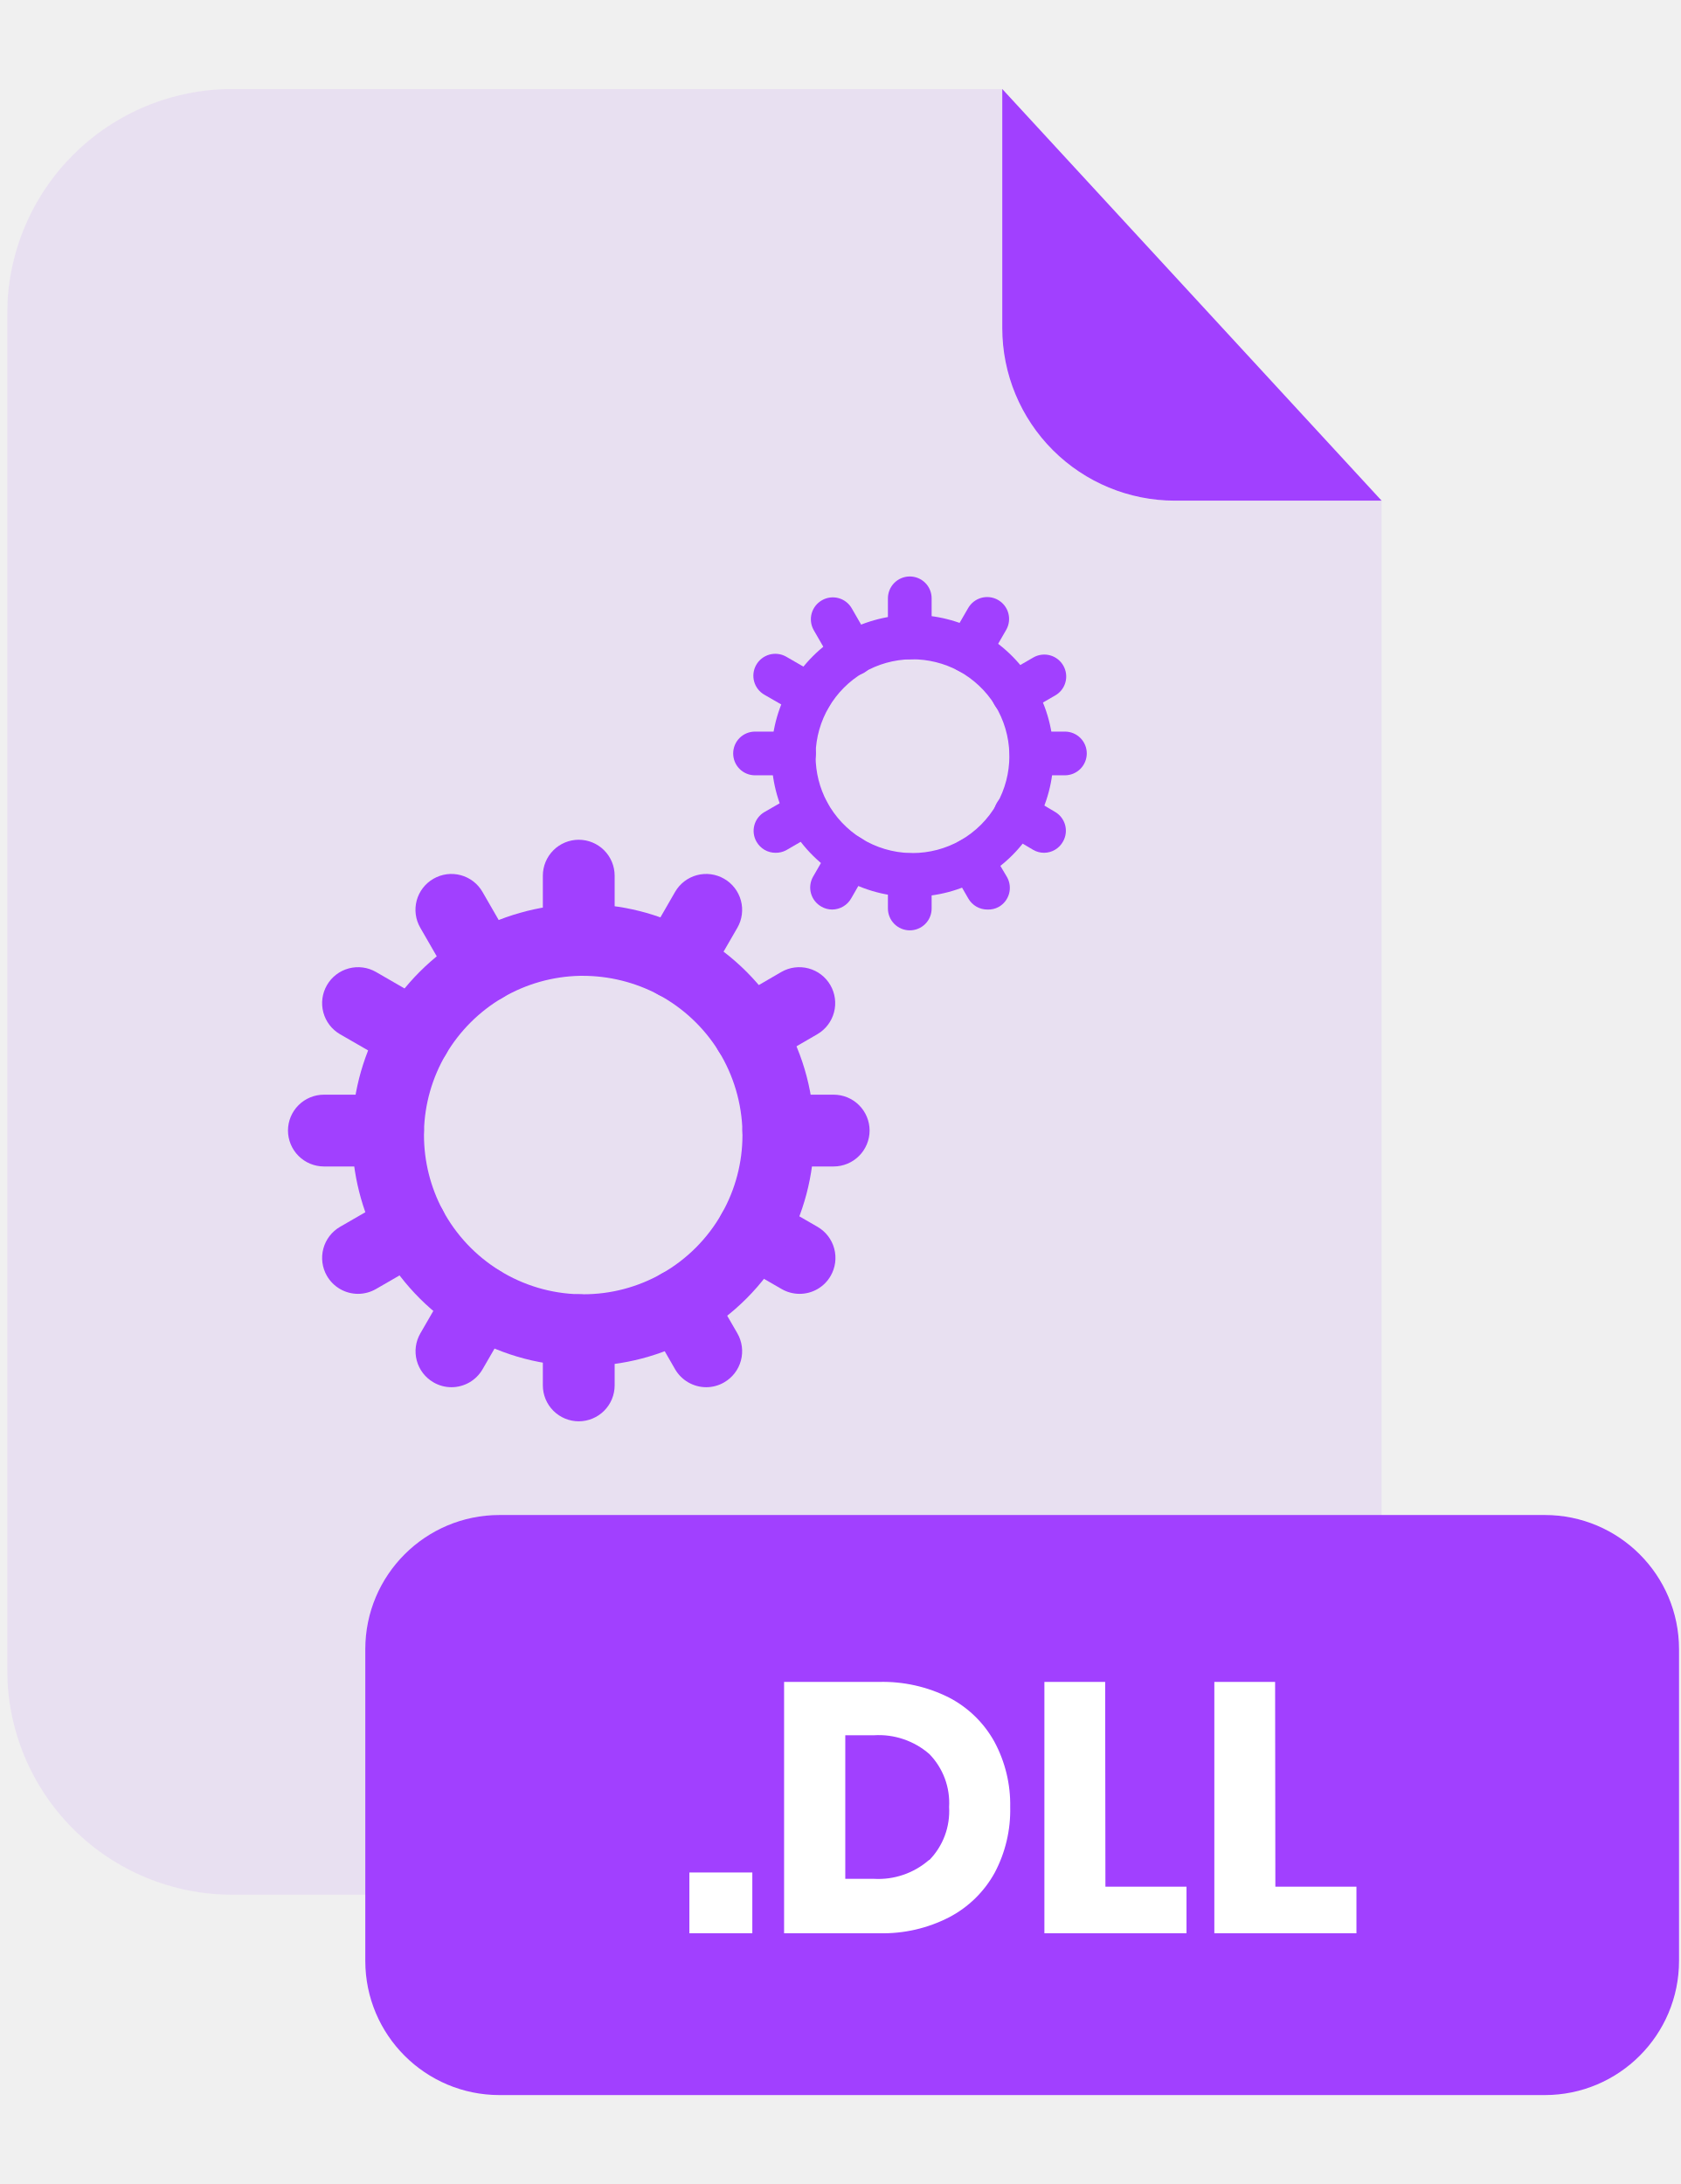
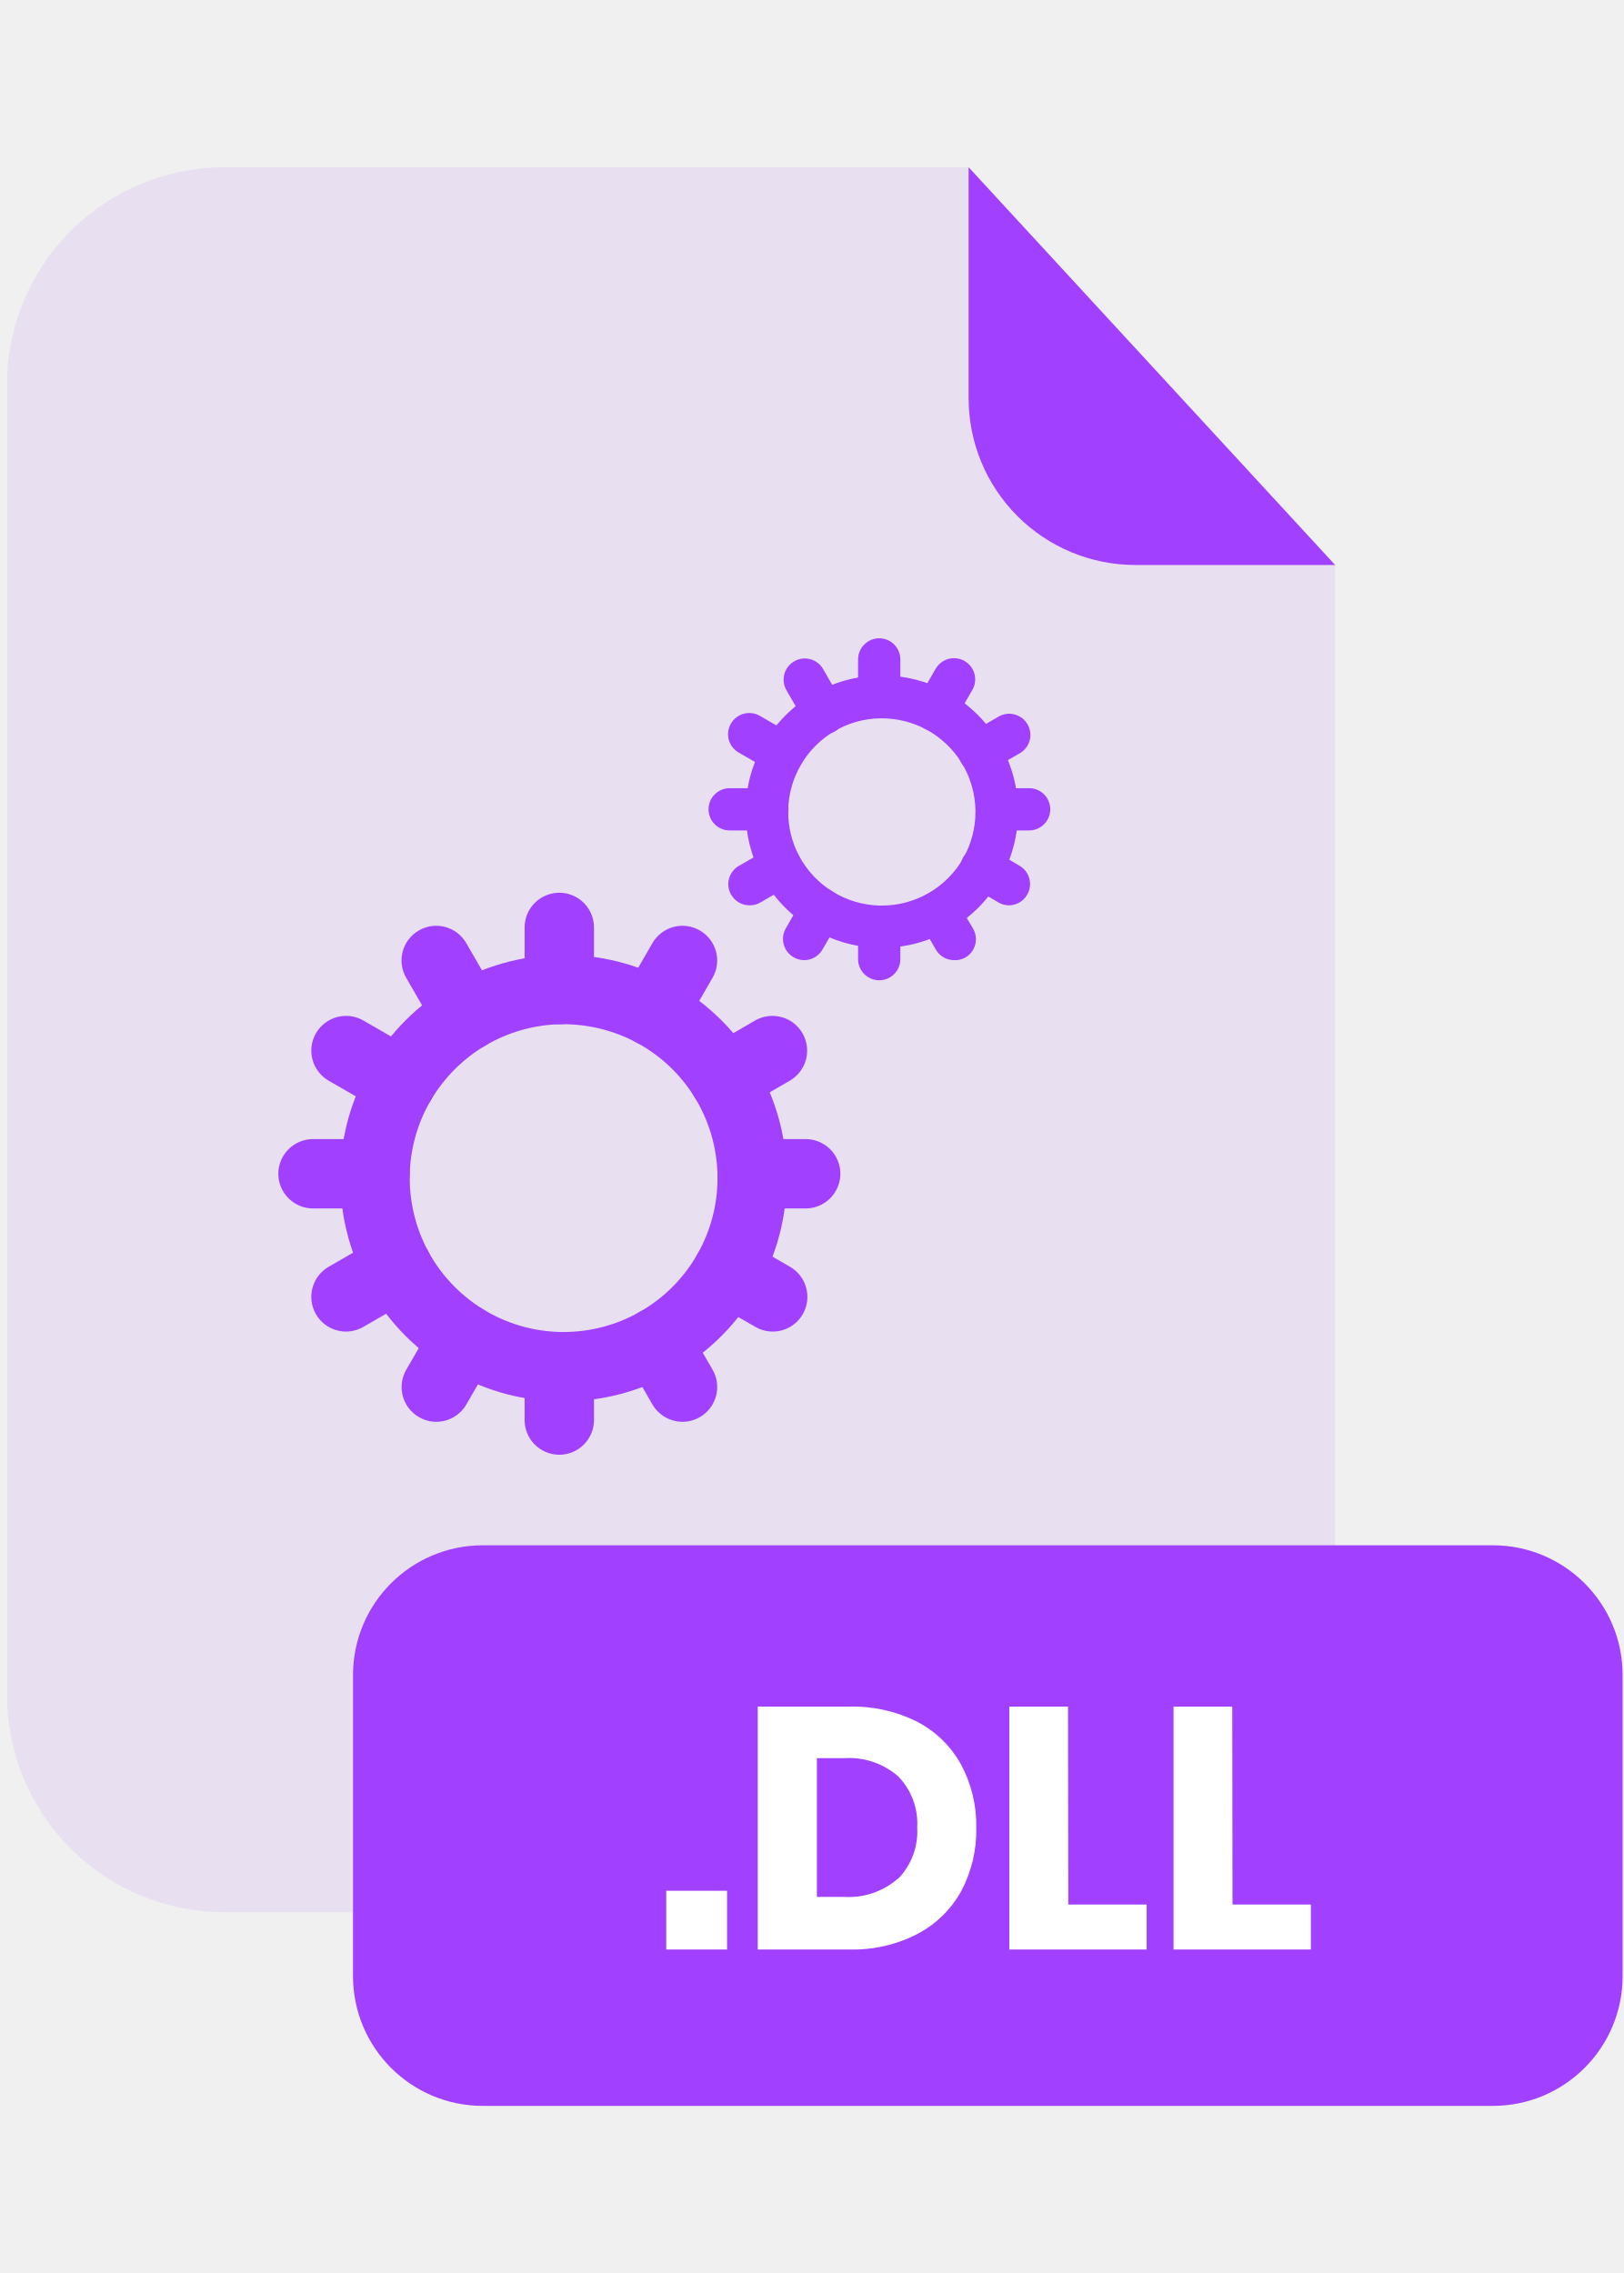
- <svg xmlns="http://www.w3.org/2000/svg" width="100" height="130" viewBox="0 0 201 240" fill="none">
+ <svg xmlns="http://www.w3.org/2000/svg" width="40" height="56" viewBox="0 0 201 240" fill="none">
  <g clip-path="url(#clip0_2_542)">
    <g opacity="0.3">
      <path opacity="0.3" d="M140.53 49.25C135.06 49.245 129.816 47.069 125.948 43.202C122.081 39.334 119.905 34.09 119.9 28.62V0H27.77C20.633 0 13.788 2.835 8.742 7.882C3.695 12.928 0.86 19.773 0.86 26.91V189.13C0.86 196.267 3.695 203.112 8.742 208.158C13.788 213.205 20.633 216.04 27.77 216.04H138.37C145.507 216.04 152.352 213.205 157.398 208.158C162.445 203.112 165.28 196.267 165.28 189.13V49.25H140.53Z" fill="#A140FF" />
    </g>
    <path d="M165.28 49.25H140.53C135.06 49.245 129.816 47.069 125.948 43.202C122.081 39.334 119.905 34.09 119.9 28.62V0L165.28 49.25Z" fill="#A140FF" />
    <path d="M184.8 170.61H59.76C50.89 170.61 43.7 177.8 43.7 186.67V223.95C43.7 232.82 50.89 240.01 59.76 240.01H184.8C193.67 240.01 200.86 232.82 200.86 223.95V186.67C200.86 177.8 193.67 170.61 184.8 170.61Z" fill="#A140FF" />
    <path d="M90 213.38V220.65H82.47V213.38H90Z" fill="white" />
    <path d="M119 213.4C117.751 215.673 115.858 217.527 113.56 218.73C110.978 220.061 108.104 220.721 105.2 220.65H93.8V190.58H105.15C108.055 190.503 110.933 191.146 113.53 192.45C115.815 193.636 117.7 195.469 118.95 197.72C120.246 200.123 120.901 202.82 120.85 205.55C120.914 208.282 120.277 210.984 119 213.4ZM111.18 211.89C111.992 211.055 112.622 210.06 113.028 208.969C113.434 207.877 113.609 206.713 113.54 205.55C113.609 204.387 113.434 203.223 113.028 202.131C112.622 201.04 111.992 200.045 111.18 199.21C109.354 197.62 106.977 196.812 104.56 196.96H101.12V214.14H104.56C106.96 214.275 109.317 213.468 111.13 211.89H111.18Z" fill="white" />
    <path d="M132.24 215.08H141.94V220.65H124.94V190.58H132.21L132.24 215.08Z" fill="white" />
    <path d="M152.57 215.08H162.27V220.65H145.27V190.58H152.54L152.57 215.08Z" fill="white" />
    <path d="M69.24 159.4C68.1 159.4 67.006 158.947 66.2 158.141C65.393 157.334 64.94 156.24 64.94 155.1V148.49C64.94 147.926 65.051 147.367 65.268 146.846C65.484 146.325 65.8 145.852 66.2 145.453C66.599 145.055 67.074 144.739 67.595 144.524C68.117 144.309 68.676 144.199 69.24 144.2C70.378 144.2 71.469 144.652 72.273 145.457C73.078 146.261 73.53 147.352 73.53 148.49V155.1C73.53 156.239 73.078 157.331 72.274 158.137C71.47 158.943 70.379 159.397 69.24 159.4Z" fill="#A140FF" />
    <path d="M69.24 106.1C68.676 106.101 68.117 105.991 67.595 105.776C67.074 105.561 66.599 105.246 66.2 104.847C65.8 104.449 65.484 103.975 65.268 103.454C65.051 102.933 64.94 102.374 64.94 101.81V94.12C64.94 92.98 65.393 91.886 66.2 91.079C67.006 90.273 68.1 89.82 69.24 89.82C70.379 89.823 71.47 90.277 72.274 91.083C73.078 91.889 73.53 92.981 73.53 94.12V101.81C73.53 102.948 73.078 104.039 72.273 104.844C71.469 105.648 70.378 106.1 69.24 106.1Z" fill="#A140FF" />
    <path d="M84.49 155.32C83.735 155.319 82.993 155.12 82.338 154.743C81.684 154.366 81.139 153.823 80.76 153.17L77.56 147.61C76.991 146.623 76.836 145.451 77.131 144.35C77.425 143.25 78.144 142.311 79.13 141.74C80.118 141.172 81.291 141.019 82.392 141.315C83.493 141.611 84.431 142.332 85 143.32L88.21 148.87C88.778 149.858 88.931 151.031 88.635 152.132C88.339 153.233 87.618 154.171 86.63 154.74C85.98 155.119 85.242 155.319 84.49 155.32Z" fill="#A140FF" />
    <path d="M57.94 109.32C57.184 109.321 56.441 109.123 55.787 108.746C55.132 108.368 54.588 107.825 54.21 107.17L50.28 100.35C49.997 99.862 49.813 99.324 49.739 98.765C49.665 98.206 49.702 97.638 49.847 97.094C49.993 96.549 50.245 96.039 50.589 95.592C50.932 95.145 51.361 94.771 51.85 94.49C52.338 94.207 52.878 94.023 53.437 93.948C53.997 93.874 54.566 93.911 55.111 94.057C55.656 94.203 56.167 94.455 56.615 94.798C57.063 95.142 57.438 95.571 57.72 96.06L61.65 102.88C61.933 103.368 62.117 103.908 62.192 104.467C62.266 105.027 62.229 105.596 62.083 106.141C61.937 106.686 61.685 107.197 61.342 107.645C60.998 108.093 60.569 108.468 60.08 108.75C59.429 109.125 58.691 109.321 57.94 109.32Z" fill="#A140FF" />
    <path d="M95.65 144.15C94.895 144.148 94.154 143.948 93.5 143.57L87.94 140.36C86.955 139.791 86.236 138.854 85.942 137.755C85.647 136.656 85.801 135.485 86.37 134.5C86.939 133.512 87.877 132.791 88.978 132.495C90.079 132.199 91.252 132.352 92.24 132.92L97.8 136.13C98.786 136.701 99.505 137.64 99.799 138.74C100.094 139.841 99.939 141.013 99.37 142C98.995 142.654 98.453 143.198 97.799 143.576C97.146 143.953 96.405 144.151 95.65 144.15Z" fill="#A140FF" />
    <path d="M49.64 117.6C48.888 117.597 48.151 117.397 47.5 117.02L40.68 113.09C39.694 112.519 38.975 111.58 38.681 110.48C38.386 109.379 38.541 108.207 39.11 107.22C39.679 106.232 40.617 105.511 41.718 105.215C42.819 104.919 43.992 105.071 44.98 105.64L51.8 109.58C52.786 110.151 53.505 111.09 53.799 112.19C54.094 113.291 53.939 114.463 53.37 115.45C52.992 116.104 52.448 116.648 51.794 117.025C51.139 117.403 50.396 117.601 49.64 117.6Z" fill="#A140FF" />
    <path d="M99.73 128.91H93.11C91.971 128.907 90.878 128.453 90.072 127.648C89.266 126.842 88.813 125.75 88.81 124.61C88.813 123.471 89.267 122.38 90.073 121.576C90.879 120.772 91.971 120.32 93.11 120.32H99.73C100.869 120.32 101.961 120.772 102.767 121.576C103.573 122.38 104.027 123.471 104.03 124.61C104.027 125.75 103.573 126.842 102.768 127.648C101.962 128.453 100.87 128.907 99.73 128.91Z" fill="#A140FF" />
    <path d="M46.43 128.91H38.75C37.61 128.907 36.518 128.453 35.712 127.648C34.907 126.842 34.453 125.75 34.45 124.61C34.453 123.471 34.907 122.38 35.713 121.576C36.519 120.772 37.611 120.32 38.75 120.32H46.43C47.568 120.32 48.659 120.772 49.463 121.577C50.268 122.381 50.72 123.472 50.72 124.61C50.72 125.749 50.268 126.841 49.464 127.647C48.66 128.453 47.569 128.907 46.43 128.91Z" fill="#A140FF" />
    <path d="M89.62 117.14C88.864 117.141 88.121 116.943 87.467 116.565C86.812 116.188 86.268 115.645 85.89 114.99C85.609 114.501 85.427 113.962 85.354 113.404C85.281 112.845 85.319 112.277 85.466 111.732C85.613 111.188 85.865 110.678 86.209 110.232C86.553 109.785 86.981 109.411 87.47 109.13L93.47 105.64C94.458 105.071 95.632 104.919 96.732 105.215C97.833 105.511 98.771 106.232 99.34 107.22C99.909 108.207 100.064 109.379 99.769 110.48C99.475 111.58 98.756 112.519 97.77 113.09L91.77 116.57C91.117 116.948 90.375 117.145 89.62 117.14Z" fill="#A140FF" />
    <path d="M42.83 144.15C42.076 144.149 41.335 143.95 40.682 143.573C40.029 143.196 39.487 142.653 39.11 142C38.541 141.013 38.386 139.841 38.681 138.74C38.975 137.64 39.694 136.701 40.68 136.13L47.04 132.46C48.028 131.893 49.199 131.741 50.299 132.035C51.399 132.329 52.337 133.046 52.91 134.03C53.479 135.017 53.634 136.189 53.339 137.29C53.045 138.39 52.326 139.329 51.34 139.9L44.98 143.57C44.327 143.948 43.585 144.148 42.83 144.15Z" fill="#A140FF" />
    <path d="M69.77 152.79H69.08C64.165 152.684 59.37 151.253 55.2 148.65C51.078 146.094 47.698 142.501 45.4 138.23C43.252 134.208 42.125 129.72 42.12 125.16C42.12 124.92 42.12 124.7 42.12 124.47C42.238 119.771 43.553 115.18 45.94 111.13C48.324 107.086 51.696 103.714 55.74 101.33C59.806 98.941 64.415 97.63 69.13 97.52H69.76C74.326 97.514 78.821 98.645 82.84 100.81C87.108 103.101 90.698 106.473 93.25 110.59C95.859 114.78 97.289 119.596 97.39 124.53C97.39 124.7 97.39 124.92 97.39 125.16C97.391 129.934 96.154 134.627 93.8 138.78C91.339 143.139 87.737 146.745 83.38 149.21C79.228 151.558 74.54 152.792 69.77 152.79ZM69.66 106.1H69.39C66.127 106.166 62.935 107.068 60.12 108.72C57.328 110.364 54.998 112.69 53.35 115.48C51.701 118.282 50.795 121.459 50.72 124.71C50.72 124.89 50.72 125.02 50.72 125.15C50.721 128.289 51.494 131.38 52.97 134.15C54.556 137.102 56.891 139.585 59.74 141.35C62.625 143.14 65.936 144.124 69.33 144.2H69.77C73.061 144.204 76.297 143.353 79.16 141.73C82.167 140.028 84.653 137.539 86.35 134.53C87.971 131.67 88.822 128.438 88.82 125.15V124.77C88.746 121.354 87.762 118.019 85.97 115.11C84.203 112.271 81.724 109.944 78.78 108.36C75.972 106.868 72.84 106.092 69.66 106.1Z" fill="#A140FF" />
    <path d="M80.8 108.87C80.049 108.872 79.311 108.675 78.66 108.3C78.171 108.018 77.742 107.643 77.398 107.195C77.054 106.747 76.803 106.236 76.657 105.691C76.511 105.146 76.474 104.577 76.548 104.017C76.623 103.458 76.807 102.918 77.09 102.43L80.76 96.06C81.042 95.571 81.417 95.142 81.865 94.798C82.313 94.455 82.824 94.203 83.369 94.057C83.915 93.911 84.483 93.874 85.043 93.948C85.602 94.023 86.142 94.207 86.63 94.49C87.119 94.771 87.547 95.145 87.891 95.592C88.235 96.038 88.488 96.549 88.634 97.093C88.781 97.637 88.819 98.205 88.746 98.764C88.674 99.323 88.491 99.862 88.21 100.35L84.53 106.72C84.152 107.375 83.608 107.918 82.953 108.295C82.299 108.673 81.556 108.871 80.8 108.87Z" fill="#A140FF" />
    <path d="M54 155.32C53.248 155.319 52.51 155.119 51.86 154.74C51.371 154.458 50.942 154.083 50.598 153.635C50.255 153.187 50.002 152.676 49.857 152.131C49.711 151.586 49.674 151.017 49.748 150.457C49.823 149.898 50.007 149.358 50.29 148.87L53.76 142.87C54.042 142.381 54.417 141.952 54.865 141.608C55.313 141.265 55.824 141.012 56.369 140.867C56.914 140.721 57.483 140.684 58.043 140.758C58.602 140.833 59.142 141.017 59.63 141.3C60.616 141.871 61.335 142.81 61.629 143.91C61.924 145.011 61.769 146.183 61.2 147.17L57.73 153.17C57.352 153.825 56.808 154.368 56.154 154.746C55.499 155.123 54.756 155.321 54 155.32Z" fill="#A140FF" />
    <path d="M108.84 100.66C108.145 100.66 107.479 100.384 106.987 99.893C106.496 99.401 106.22 98.735 106.22 98.04V94.04C106.22 93.697 106.288 93.356 106.42 93.039C106.551 92.722 106.745 92.433 106.988 92.191C107.231 91.948 107.52 91.756 107.838 91.626C108.156 91.495 108.496 91.429 108.84 91.43C109.532 91.43 110.196 91.705 110.686 92.195C111.175 92.684 111.45 93.348 111.45 94.04V98.04C111.451 98.384 111.385 98.724 111.254 99.042C111.124 99.36 110.932 99.649 110.689 99.892C110.447 100.135 110.158 100.329 109.841 100.46C109.524 100.592 109.184 100.66 108.84 100.66Z" fill="#A140FF" />
    <path d="M108.84 68.23C108.496 68.231 108.156 68.165 107.838 68.034C107.52 67.904 107.231 67.712 106.988 67.469C106.745 67.227 106.551 66.938 106.42 66.621C106.288 66.304 106.22 65.964 106.22 65.62V60.94C106.22 60.245 106.496 59.579 106.987 59.087C107.479 58.596 108.145 58.32 108.84 58.32C109.184 58.32 109.524 58.388 109.841 58.52C110.158 58.651 110.447 58.845 110.689 59.088C110.932 59.331 111.124 59.62 111.254 59.938C111.385 60.256 111.451 60.596 111.45 60.94V65.62C111.45 66.312 111.175 66.976 110.686 67.466C110.196 67.955 109.532 68.23 108.84 68.23Z" fill="#A140FF" />
    <path d="M118.12 98.17C117.661 98.171 117.209 98.052 116.811 97.824C116.413 97.595 116.081 97.267 115.85 96.87L113.9 93.49C113.558 92.882 113.472 92.164 113.659 91.493C113.847 90.822 114.293 90.252 114.9 89.91C115.2 89.741 115.531 89.633 115.872 89.592C116.214 89.55 116.561 89.577 116.892 89.67C117.224 89.763 117.534 89.92 117.805 90.133C118.075 90.346 118.301 90.61 118.47 90.91L120.47 94.29C120.639 94.59 120.747 94.92 120.788 95.262C120.83 95.604 120.803 95.951 120.71 96.282C120.617 96.614 120.46 96.924 120.247 97.195C120.034 97.465 119.77 97.691 119.47 97.86C119.057 98.085 118.59 98.192 118.12 98.17Z" fill="#A140FF" />
    <path d="M102 70.19C101.54 70.189 101.088 70.068 100.69 69.838C100.292 69.608 99.961 69.278 99.73 68.88L97.34 64.73C97.171 64.43 97.063 64.1 97.022 63.758C96.981 63.416 97.007 63.069 97.1 62.738C97.193 62.406 97.35 62.096 97.563 61.825C97.776 61.555 98.04 61.329 98.34 61.16C98.64 60.99 98.97 60.881 99.312 60.839C99.654 60.797 100.002 60.823 100.333 60.916C100.665 61.009 100.975 61.167 101.246 61.38C101.517 61.594 101.742 61.859 101.91 62.16L104.3 66.31C104.469 66.61 104.577 66.94 104.618 67.282C104.66 67.624 104.633 67.971 104.54 68.302C104.447 68.634 104.29 68.944 104.077 69.215C103.864 69.485 103.6 69.712 103.3 69.88C102.9 70.092 102.453 70.198 102 70.19Z" fill="#A140FF" />
    <path d="M124.91 91.38C124.45 91.382 123.998 91.261 123.6 91.03L120.22 89.03C119.92 88.862 119.656 88.635 119.443 88.365C119.23 88.094 119.073 87.784 118.98 87.452C118.887 87.121 118.86 86.774 118.902 86.432C118.943 86.091 119.051 85.76 119.22 85.46C119.388 85.159 119.613 84.894 119.884 84.68C120.154 84.467 120.465 84.309 120.797 84.216C121.129 84.123 121.475 84.097 121.818 84.139C122.16 84.18 122.49 84.29 122.79 84.46L126.17 86.46C126.471 86.628 126.736 86.853 126.95 87.124C127.163 87.395 127.321 87.705 127.414 88.037C127.507 88.369 127.533 88.716 127.491 89.058C127.45 89.4 127.34 89.73 127.17 90.03C126.947 90.436 126.621 90.775 126.223 91.012C125.826 91.25 125.373 91.376 124.91 91.38Z" fill="#A140FF" />
    <path d="M96.92 75.22C96.46 75.222 96.008 75.101 95.61 74.87L91.46 72.48C91.16 72.311 90.896 72.085 90.683 71.815C90.47 71.544 90.313 71.234 90.22 70.902C90.127 70.571 90.1 70.224 90.142 69.882C90.183 69.54 90.291 69.21 90.46 68.91C90.802 68.303 91.372 67.857 92.043 67.669C92.714 67.482 93.433 67.568 94.04 67.91L98.18 70.3C98.787 70.642 99.233 71.212 99.421 71.883C99.608 72.554 99.522 73.273 99.18 73.88C98.955 74.283 98.628 74.62 98.231 74.855C97.834 75.091 97.382 75.216 96.92 75.22Z" fill="#A140FF" />
    <path d="M127.39 82.11H123.39C123.046 82.11 122.706 82.042 122.389 81.91C122.072 81.779 121.784 81.585 121.541 81.342C121.299 81.099 121.106 80.81 120.976 80.492C120.845 80.174 120.779 79.834 120.78 79.49C120.78 78.798 121.055 78.134 121.544 77.644C122.034 77.155 122.698 76.88 123.39 76.88H127.39C127.734 76.879 128.074 76.945 128.392 77.076C128.71 77.206 128.999 77.398 129.242 77.641C129.485 77.883 129.679 78.172 129.81 78.489C129.942 78.806 130.01 79.146 130.01 79.49C130.01 80.185 129.734 80.851 129.243 81.343C128.751 81.834 128.085 82.11 127.39 82.11Z" fill="#A140FF" />
    <path d="M95 82.11H90.32C89.977 82.11 89.636 82.042 89.319 81.91C89.002 81.779 88.713 81.585 88.471 81.342C88.228 81.099 88.036 80.81 87.906 80.492C87.775 80.174 87.709 79.834 87.71 79.49C87.71 79.147 87.778 78.808 87.909 78.491C88.04 78.175 88.232 77.887 88.474 77.644C88.717 77.402 89.005 77.21 89.321 77.079C89.638 76.948 89.977 76.88 90.32 76.88H95C95.692 76.88 96.356 77.155 96.846 77.644C97.335 78.134 97.61 78.798 97.61 79.49C97.611 79.834 97.545 80.174 97.414 80.492C97.284 80.81 97.092 81.099 96.849 81.342C96.607 81.585 96.319 81.779 96.001 81.91C95.684 82.042 95.344 82.11 95 82.11Z" fill="#A140FF" />
    <path d="M121.24 75C120.78 74.999 120.328 74.878 119.93 74.648C119.532 74.418 119.201 74.088 118.97 73.69C118.801 73.39 118.693 73.06 118.652 72.718C118.61 72.376 118.637 72.029 118.73 71.698C118.823 71.366 118.98 71.056 119.193 70.785C119.406 70.515 119.67 70.289 119.97 70.12L123.64 68C123.94 67.831 124.27 67.723 124.612 67.682C124.954 67.641 125.301 67.667 125.632 67.76C125.964 67.853 126.274 68.01 126.545 68.223C126.815 68.436 127.041 68.7 127.21 69C127.38 69.3 127.49 69.63 127.531 69.972C127.573 70.314 127.547 70.662 127.454 70.993C127.361 71.325 127.203 71.635 126.99 71.906C126.776 72.177 126.511 72.402 126.21 72.57L122.54 74.69C122.14 74.902 121.693 75.009 121.24 75Z" fill="#A140FF" />
    <path d="M92.77 91.38C92.311 91.38 91.861 91.26 91.464 91.029C91.067 90.799 90.738 90.468 90.51 90.07C90.336 89.774 90.223 89.446 90.177 89.106C90.131 88.765 90.152 88.419 90.241 88.087C90.329 87.755 90.482 87.444 90.692 87.172C90.901 86.899 91.162 86.671 91.46 86.5L95.33 84.27C95.63 84.1 95.96 83.99 96.302 83.949C96.644 83.907 96.992 83.933 97.323 84.026C97.655 84.119 97.966 84.277 98.236 84.49C98.507 84.704 98.732 84.969 98.9 85.27C99.069 85.57 99.177 85.9 99.218 86.242C99.259 86.584 99.233 86.931 99.14 87.262C99.047 87.594 98.89 87.904 98.677 88.175C98.464 88.445 98.2 88.671 97.9 88.84L94.04 91.08C93.649 91.285 93.212 91.388 92.77 91.38Z" fill="#A140FF" />
    <path d="M109.16 96.64H108.73C105.744 96.575 102.832 95.704 100.3 94.12C97.777 92.571 95.708 90.384 94.3 87.78C92.985 85.319 92.298 82.571 92.3 79.78V79.35C92.373 76.492 93.175 73.701 94.63 71.24C96.085 68.761 98.151 66.695 100.63 65.24C103.105 63.787 105.91 62.989 108.78 62.92H109.16C111.951 62.911 114.701 63.599 117.16 64.92C119.764 66.328 121.951 68.397 123.5 70.92C125.08 73.472 125.95 76.399 126.02 79.4V79.79C126.022 82.692 125.271 85.545 123.84 88.07C122.34 90.725 120.145 92.92 117.49 94.42C114.954 95.873 112.083 96.638 109.16 96.64ZM109.09 68.23H108.94C106.951 68.263 105.005 68.811 103.29 69.82C101.589 70.821 100.171 72.239 99.17 73.94C98.168 75.643 97.617 77.574 97.57 79.55V79.82C97.569 81.731 98.04 83.614 98.94 85.3C99.905 87.09 101.322 88.597 103.05 89.67C104.807 90.76 106.823 91.36 108.89 91.41H109.16C111.161 91.411 113.128 90.894 114.87 89.91C116.7 88.874 118.214 87.36 119.25 85.53C120.232 83.787 120.749 81.82 120.75 79.82V79.58C120.705 77.504 120.108 75.478 119.02 73.71C117.943 71.981 116.433 70.565 114.64 69.6C112.932 68.691 111.025 68.22 109.09 68.23Z" fill="#A140FF" />
    <path d="M115.87 69.91C115.413 69.911 114.965 69.79 114.57 69.56C114.27 69.391 114.006 69.165 113.793 68.894C113.58 68.624 113.423 68.314 113.33 67.982C113.237 67.651 113.211 67.304 113.252 66.962C113.293 66.62 113.401 66.29 113.57 65.99L115.81 62.12C115.979 61.82 116.205 61.556 116.475 61.343C116.746 61.13 117.056 60.973 117.388 60.88C117.719 60.787 118.066 60.761 118.408 60.802C118.75 60.843 119.08 60.951 119.38 61.12C119.68 61.289 119.944 61.515 120.157 61.785C120.37 62.056 120.527 62.366 120.62 62.698C120.713 63.029 120.739 63.376 120.698 63.718C120.657 64.06 120.549 64.39 120.38 64.69L118.14 68.57C117.915 68.975 117.587 69.313 117.187 69.549C116.788 69.785 116.334 69.909 115.87 69.91Z" fill="#A140FF" />
    <path d="M99.56 98.17C99.103 98.171 98.654 98.05 98.26 97.82C97.96 97.651 97.696 97.425 97.483 97.155C97.27 96.884 97.113 96.574 97.02 96.242C96.927 95.911 96.9 95.564 96.942 95.222C96.983 94.88 97.091 94.55 97.26 94.25L99.37 90.59C99.539 90.29 99.765 90.026 100.035 89.813C100.306 89.6 100.616 89.443 100.948 89.35C101.279 89.257 101.626 89.231 101.968 89.272C102.31 89.313 102.64 89.421 102.94 89.59C103.24 89.759 103.504 89.985 103.717 90.255C103.93 90.526 104.087 90.836 104.18 91.168C104.273 91.499 104.299 91.846 104.258 92.188C104.217 92.53 104.109 92.86 103.94 93.16L101.83 96.83C101.602 97.233 101.273 97.568 100.874 97.804C100.476 98.039 100.023 98.165 99.56 98.17Z" fill="#A140FF" />
  </g>
  <defs>
    <clipPath id="clip0_2_542">
      <rect width="200" height="240.01" fill="white" transform="translate(0.860107)" />
    </clipPath>
  </defs>
</svg>
